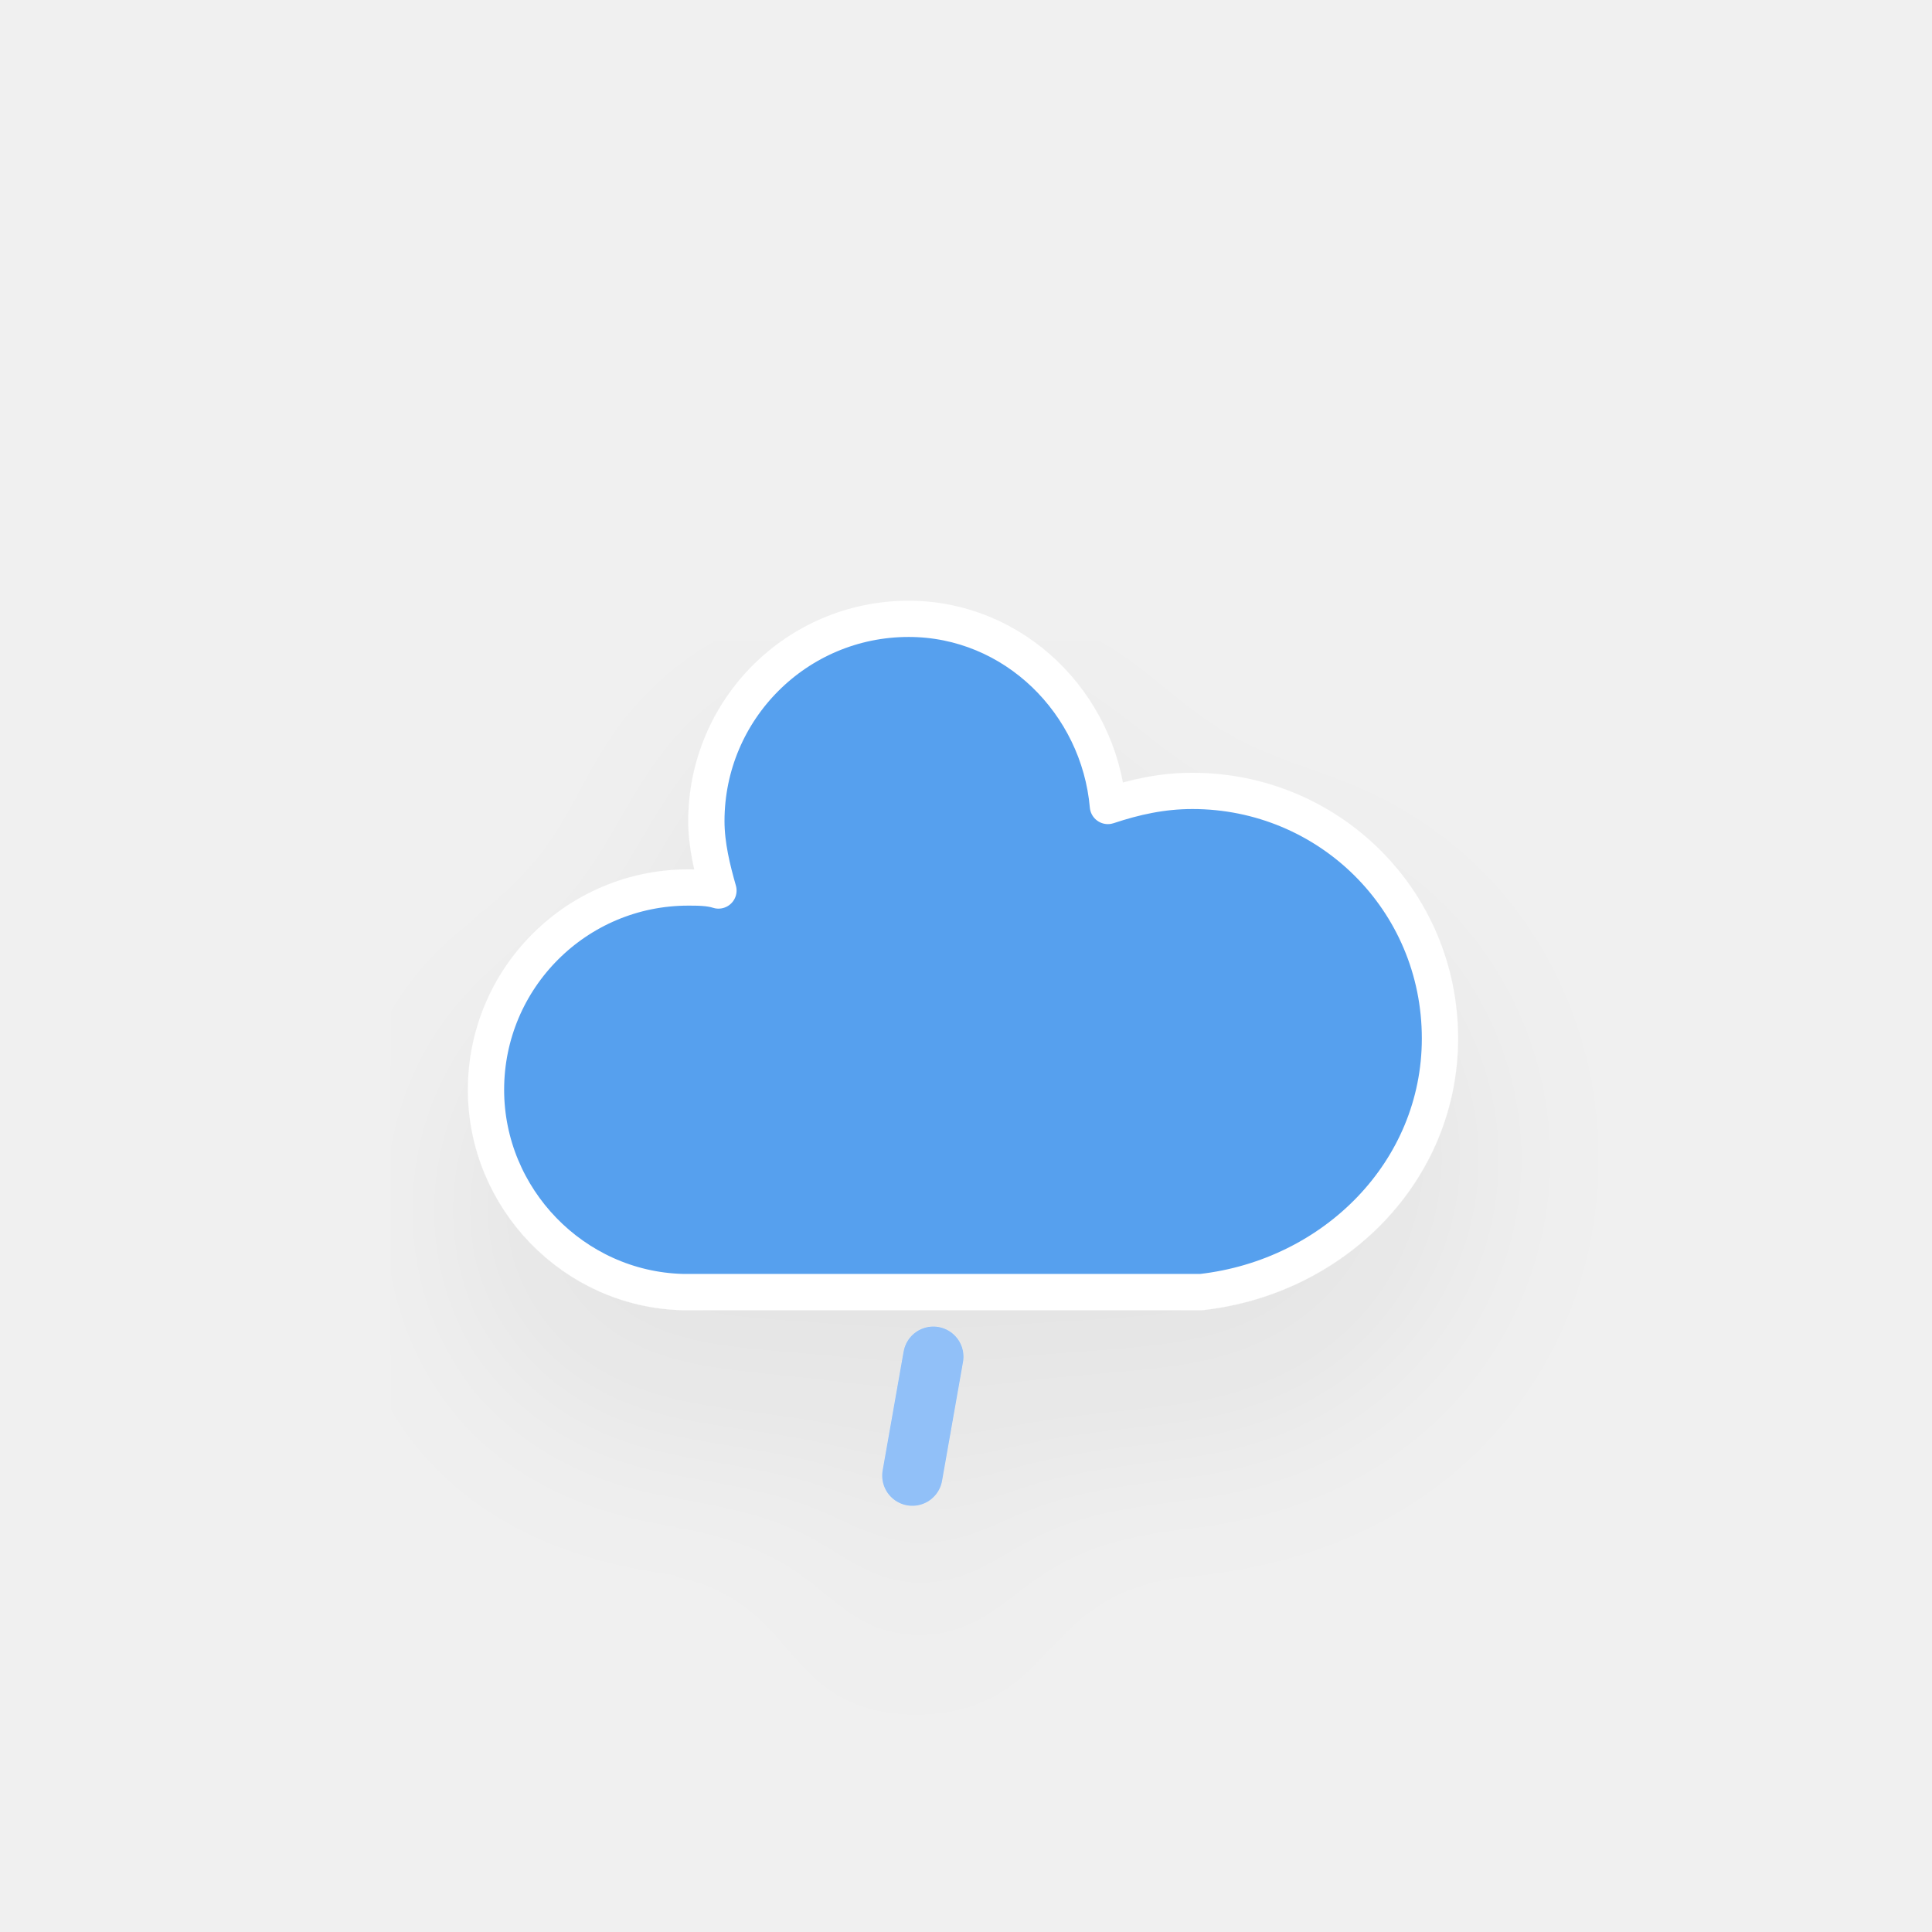
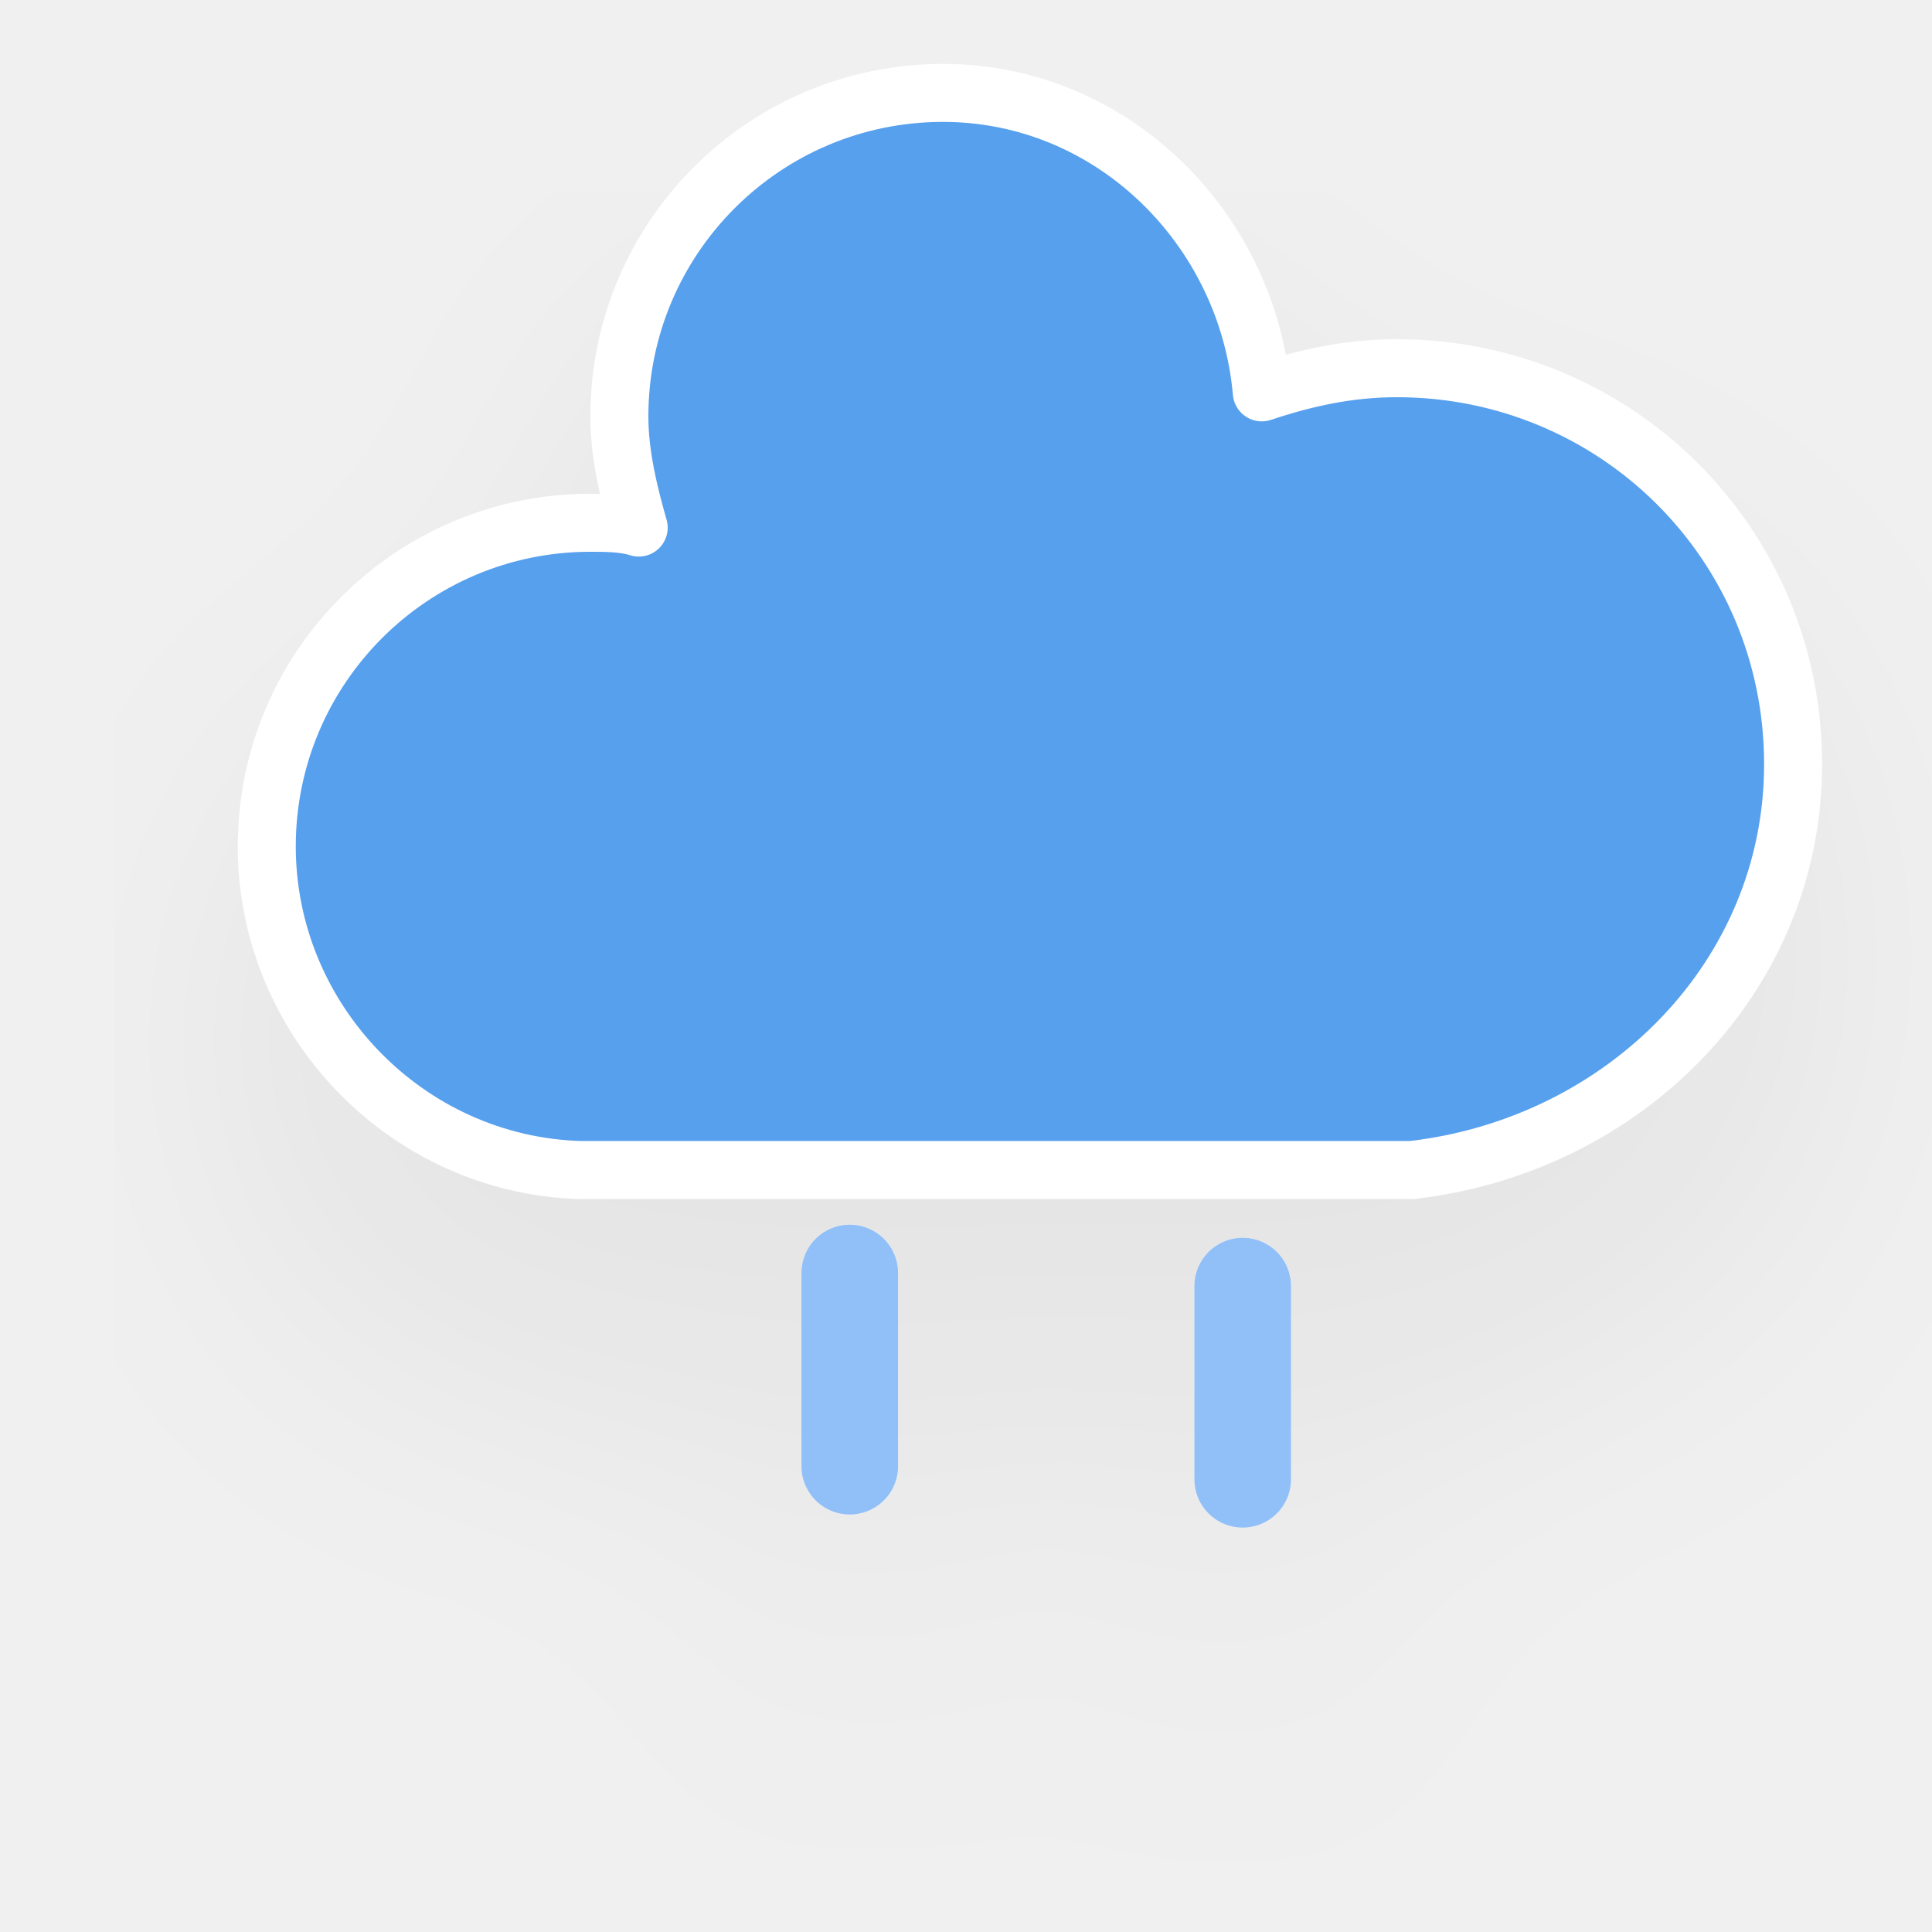
- <svg xmlns="http://www.w3.org/2000/svg" version="1.1" width="64" height="64" viewbox="0 0 64 64">
-   <defs>
-     <filter id="blur" width="200%" height="200%">
-       <feGaussianBlur in="SourceAlpha" stdDeviation="3" />
-       <feOffset dx="0" dy="4" result="offsetblur" />
-       <feComponentTransfer>
-         <feFuncA type="linear" slope="0.05" />
+ <svg xmlns="http://www.w3.org/2000/svg" version="1.1" width="40" height="40" viewbox="0 0 64 64" id="svg32">
+   <defs id="defs19">
+     <filter id="blur" width="2" height="2">
+       <feGaussianBlur in="SourceAlpha" stdDeviation="3" id="feGaussianBlur2" />
+       <feOffset dx="0" dy="4" result="offsetblur" id="feOffset4" />
+       <feComponentTransfer id="feComponentTransfer8">
+         <feFuncA type="linear" slope="0.05" id="feFuncA6" />
      </feComponentTransfer>
-       <feMerge>
-         <feMergeNode />
-         <feMergeNode in="SourceGraphic" />
+       <feMerge id="feMerge14">
+         <feMergeNode id="feMergeNode10" />
+         <feMergeNode in="SourceGraphic" id="feMergeNode12" />
      </feMerge>
    </filter>
-     <style type="text/css">
+     <style type="text/css" id="style17">
/*
** RAIN
*/
@keyframes am-weather-rain {
  0% {
    stroke-dashoffset: 0;
  }

  100% {
    stroke-dashoffset: -100;
  }
}

.am-weather-rain-1 {
  -webkit-animation-name: am-weather-rain;
     -moz-animation-name: am-weather-rain;
      -ms-animation-name: am-weather-rain;
          animation-name: am-weather-rain;
  -webkit-animation-duration: 8s;
     -moz-animation-duration: 8s;
      -ms-animation-duration: 8s;
          animation-duration: 8s;
  -webkit-animation-timing-function: linear;
     -moz-animation-timing-function: linear;
      -ms-animation-timing-function: linear;
          animation-timing-function: linear;
  -webkit-animation-iteration-count: infinite;
     -moz-animation-iteration-count: infinite;
      -ms-animation-iteration-count: infinite;
          animation-iteration-count: infinite;
}
        </style>
  </defs>
-   <g filter="url(#blur)" id="rainy-4">
-     <g transform="translate(20,10)">
-       <g>
-         <path d="M47.7,35.4c0-4.6-3.7-8.2-8.2-8.2c-1,0-1.9,0.2-2.8,0.5c-0.3-3.4-3.1-6.2-6.6-6.2c-3.7,0-6.7,3-6.7,6.7c0,0.8,0.2,1.6,0.4,2.3    c-0.3-0.1-0.7-0.1-1-0.1c-3.7,0-6.7,3-6.7,6.7c0,3.6,2.9,6.6,6.5,6.7l17.2,0C44.2,43.3,47.7,39.8,47.7,35.4z" fill="#57A0EE" stroke="white" stroke-linejoin="round" stroke-width="1.2" transform="translate(-20,-11)" />
+   <g id="rainy-4" style="filter:url(#blur)" transform="translate(-10.57627,-18.57627)">
+     <g transform="translate(20,10)" id="g25">
+       <g id="g23">
+         <path d="m 47.7,35.4 c 0,-4.6 -3.7,-8.2 -8.2,-8.2 -1,0 -1.9,0.2 -2.8,0.5 -0.3,-3.4 -3.1,-6.2 -6.6,-6.2 -3.7,0 -6.7,3 -6.7,6.7 0,0.8 0.2,1.6 0.4,2.3 -0.3,-0.1 -0.7,-0.1 -1,-0.1 -3.7,0 -6.7,3 -6.7,6.7 0,3.6 2.9,6.6 6.5,6.7 h 17.2 c 4.4,-0.5 7.9,-4 7.9,-8.4 z" transform="translate(-20,-11)" id="path21" style="fill:#57a0ee;stroke:#ffffff;stroke-width:1.2;stroke-linejoin:round" />
      </g>
    </g>
-     <g transform="translate(37,45), rotate(10)">
-       <line class="am-weather-rain-1" fill="none" stroke="#91C0F8" stroke-dasharray="4,7" stroke-linecap="round" stroke-width="2" transform="translate(-6,1)" x1="0" x2="0" y1="0" y2="8" />
+     <g id="g29" transform="translate(34.16949,43.9322)">
+       <line class="am-weather-rain-1" transform="translate(-6,1)" x1="0" x2="0" y1="0" y2="8" id="line27" style="fill:none;stroke:#91c0f8;stroke-width:2;stroke-linecap:round;stroke-dasharray:4, 7" />
+     </g>
+     <g transform="translate(42.30508,44.20339)" id="g845">
+       <line style="fill:none;stroke:#91c0f8;stroke-width:2;stroke-linecap:round;stroke-dasharray:4, 7" id="line843" y2="8" y1="0" x2="0" x1="0" transform="translate(-6,1)" class="am-weather-rain-1" />
    </g>
  </g>
</svg>
